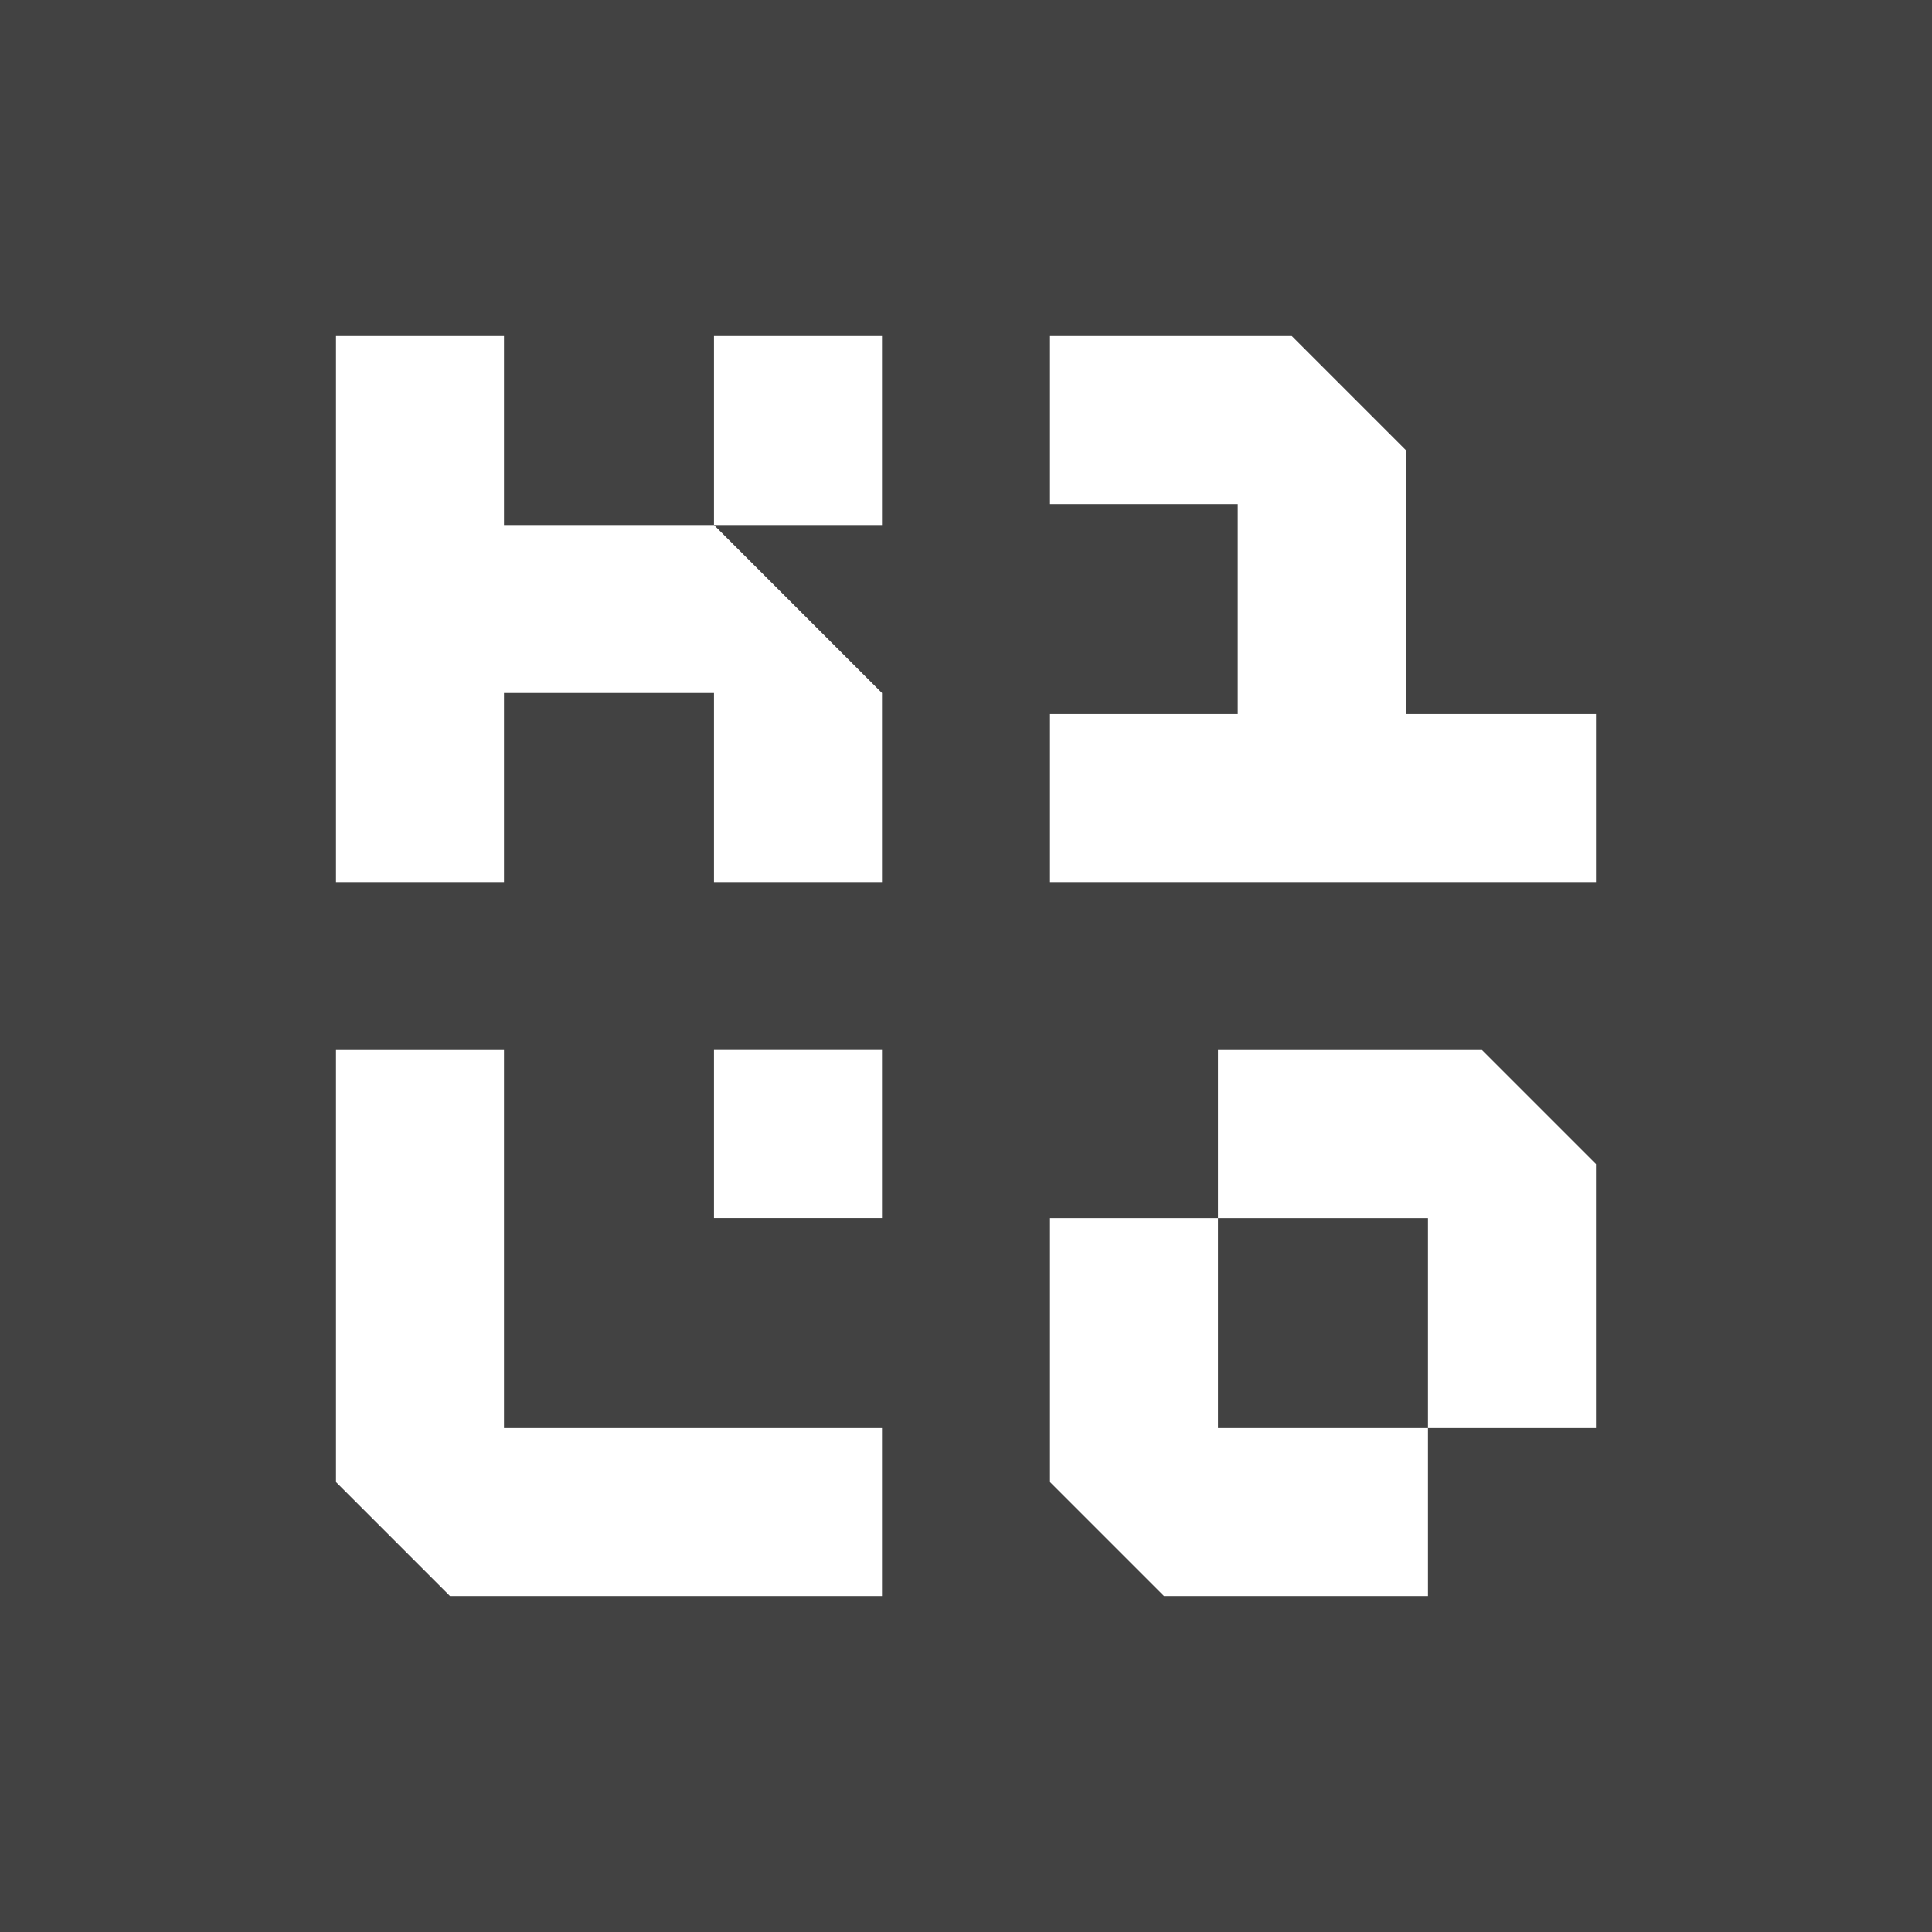
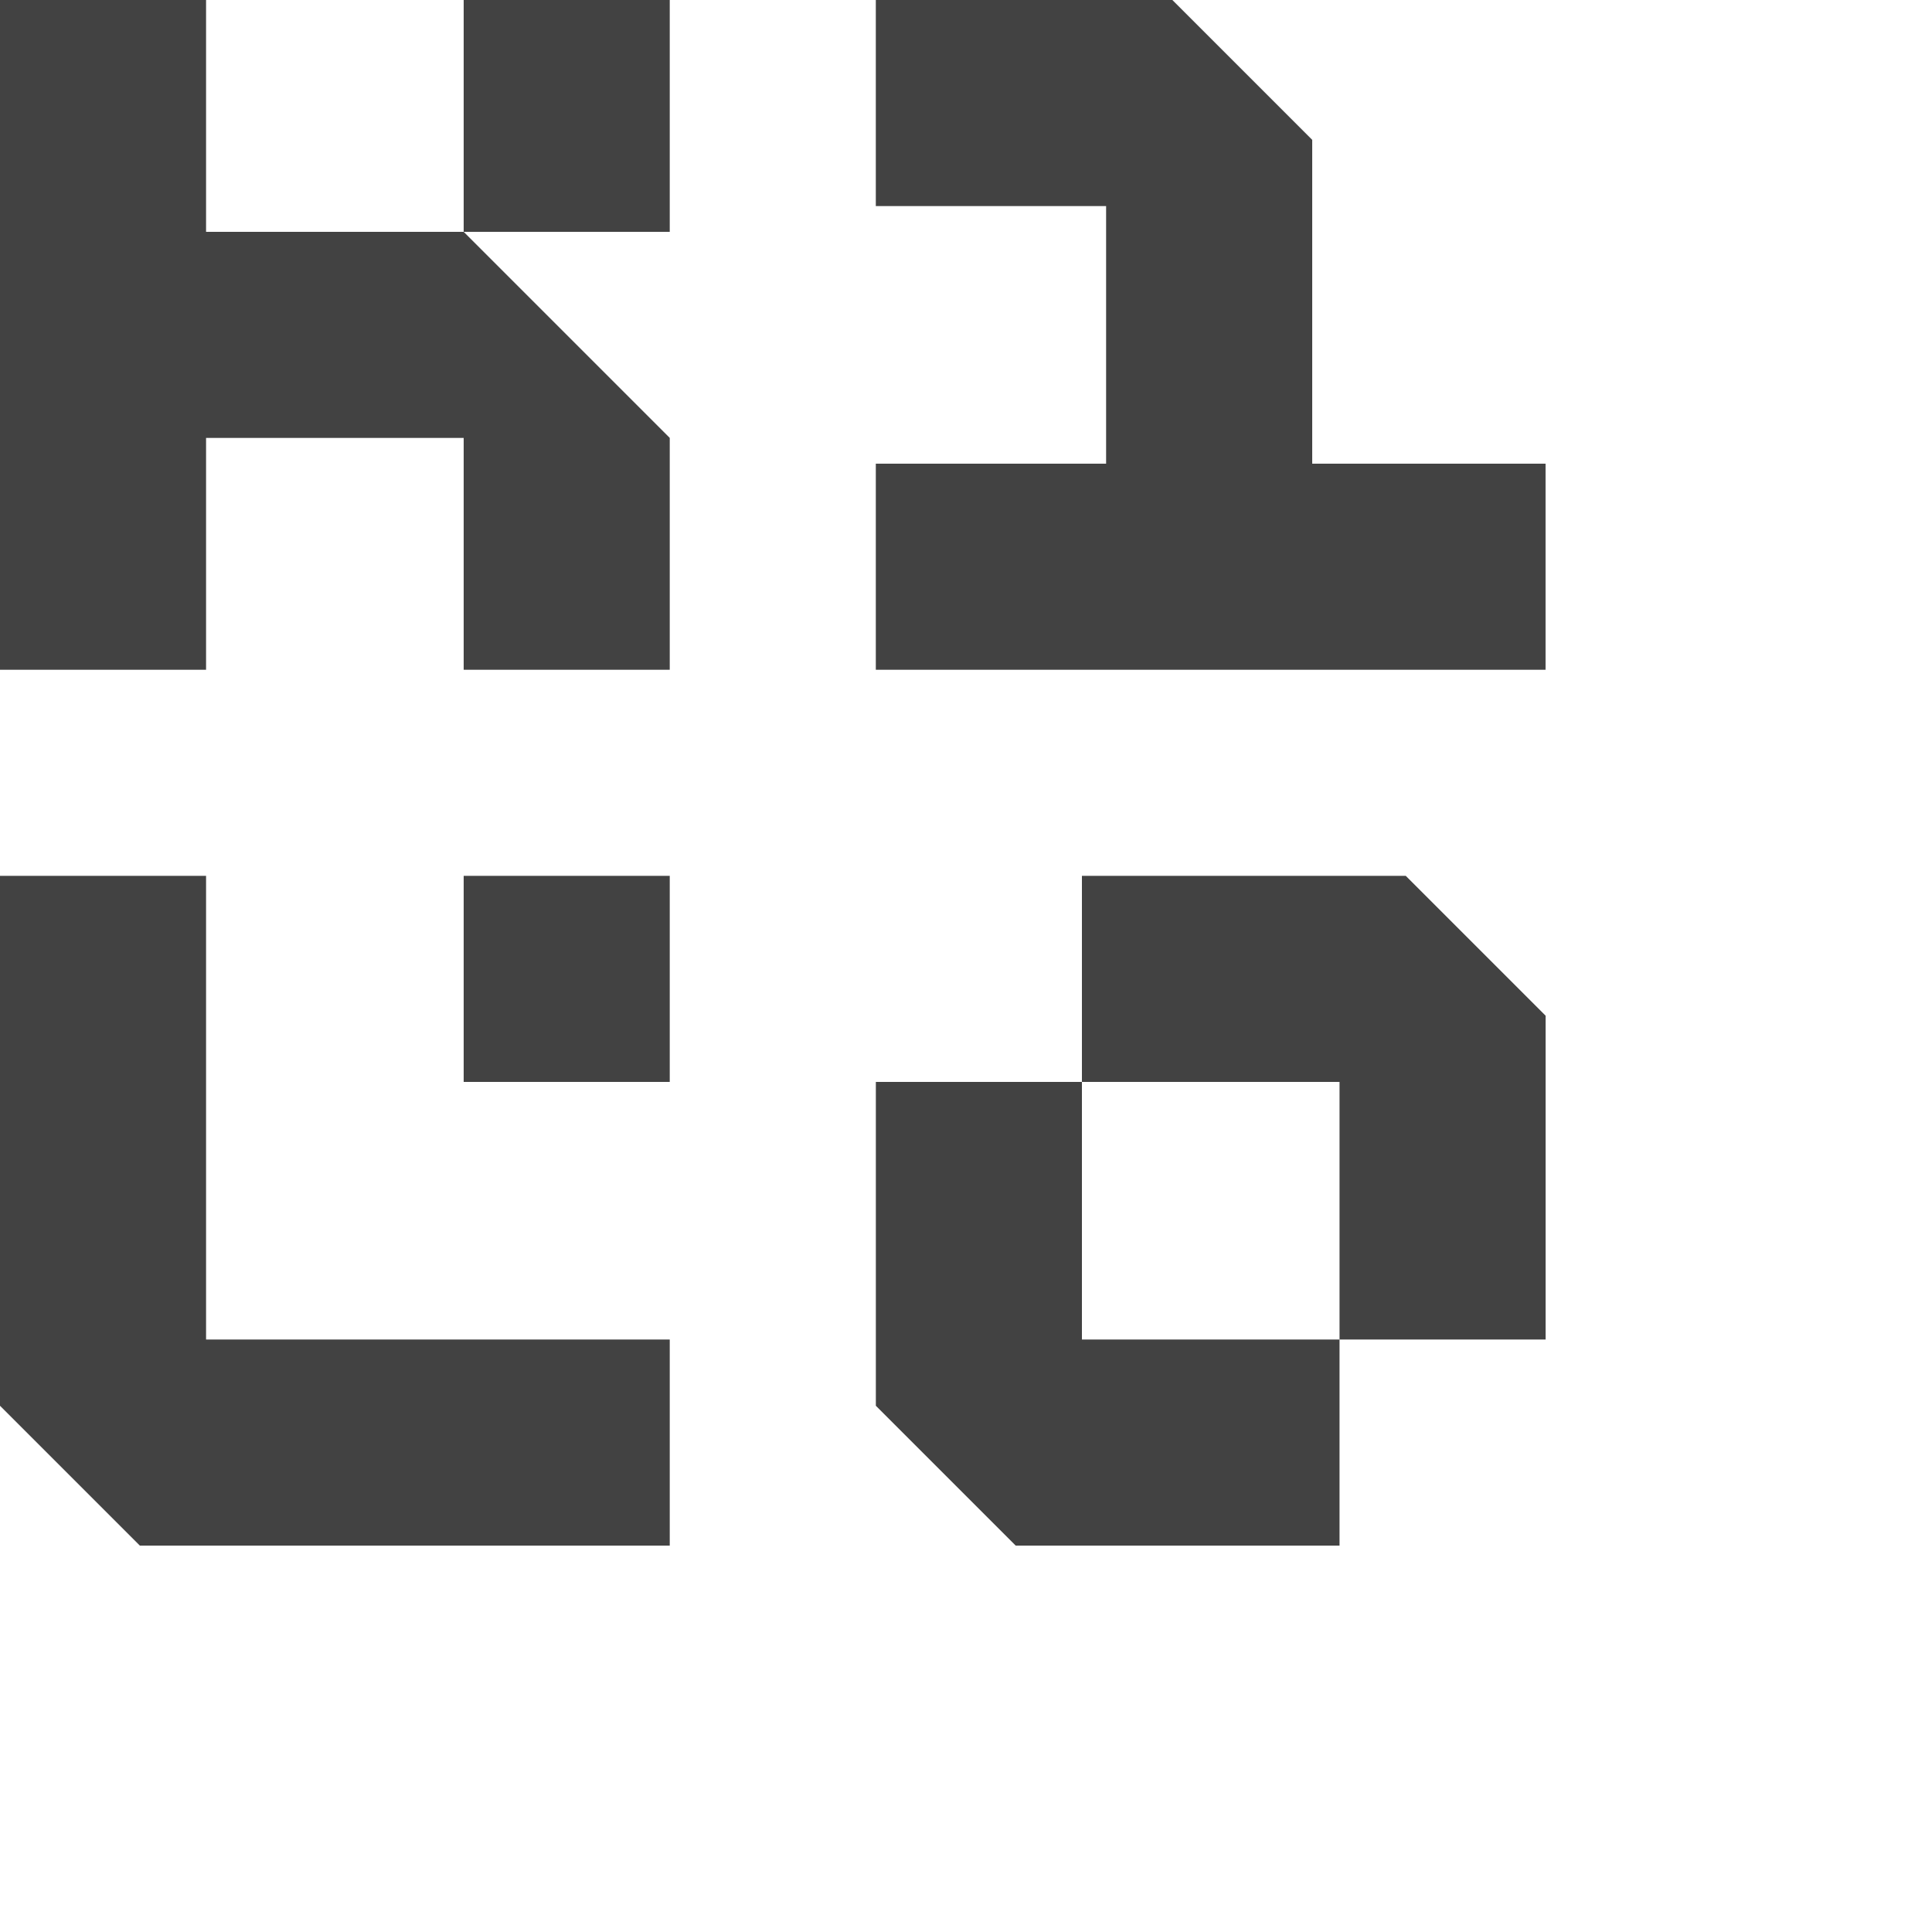
- <svg xmlns="http://www.w3.org/2000/svg" width="16" height="16" viewBox="0 0 200 200">
-   <path fill="#424242" d="M200,200H0V0h200v200ZM126.087,126.088h-17.391v27.329l11.801,11.801h27.329v-17.391h-21.739v-21.739ZM165.217,120.498l-11.801-11.801h-27.329v17.391h21.739v21.739h17.391v-27.329ZM91.304,108.696h-17.391v17.391h17.391v-17.391ZM34.783,153.417l11.801,11.801h44.72v-17.391h-39.13v-39.13h-17.391v44.72ZM145.523,73.913v-27.329l-11.801-11.801h-25.026v17.391h19.436v21.739h-19.436v17.391h56.522v-17.391h-19.695ZM52.174,34.783h-17.391v56.522h17.391v-19.565h21.739v19.565h17.391v-19.565l-17.391-17.391h-21.739v-19.565ZM91.304,34.783h-17.391v19.565h17.391v-19.565Z" />
+ <svg xmlns="http://www.w3.org/2000/svg" id="Kilo_Code_Branding" version="1.1" viewBox="0 0 40 40">
+   <g transform="scale(0.8)" transform-origin="center">
+     <path fill="#424242" d="M28,34.667h6.667v5.333h-8.381l-3.619-3.619v-8.381h5.333v6.667ZM40,26.286l-3.619-3.619h-8.381v5.333h6.667v6.667h5.333v-8.381ZM17.333,22.667h-5.333v5.333h5.333v-5.333ZM0,36.381l3.619,3.619h13.714v-5.333H5.333v-12H0v13.714ZM33.96,12V3.619L30.341-0h-7.675v5.333h5.96v6.667h-5.96v5.333h17.333v-5.333h-6.04ZM5.333,0H0v17.333h5.333v-6h6.667v6h5.333v-6l-5.333-5.333h-6.667V0ZM17.333,0h-5.333v6h5.333V0Z" />
+   </g>
</svg>
